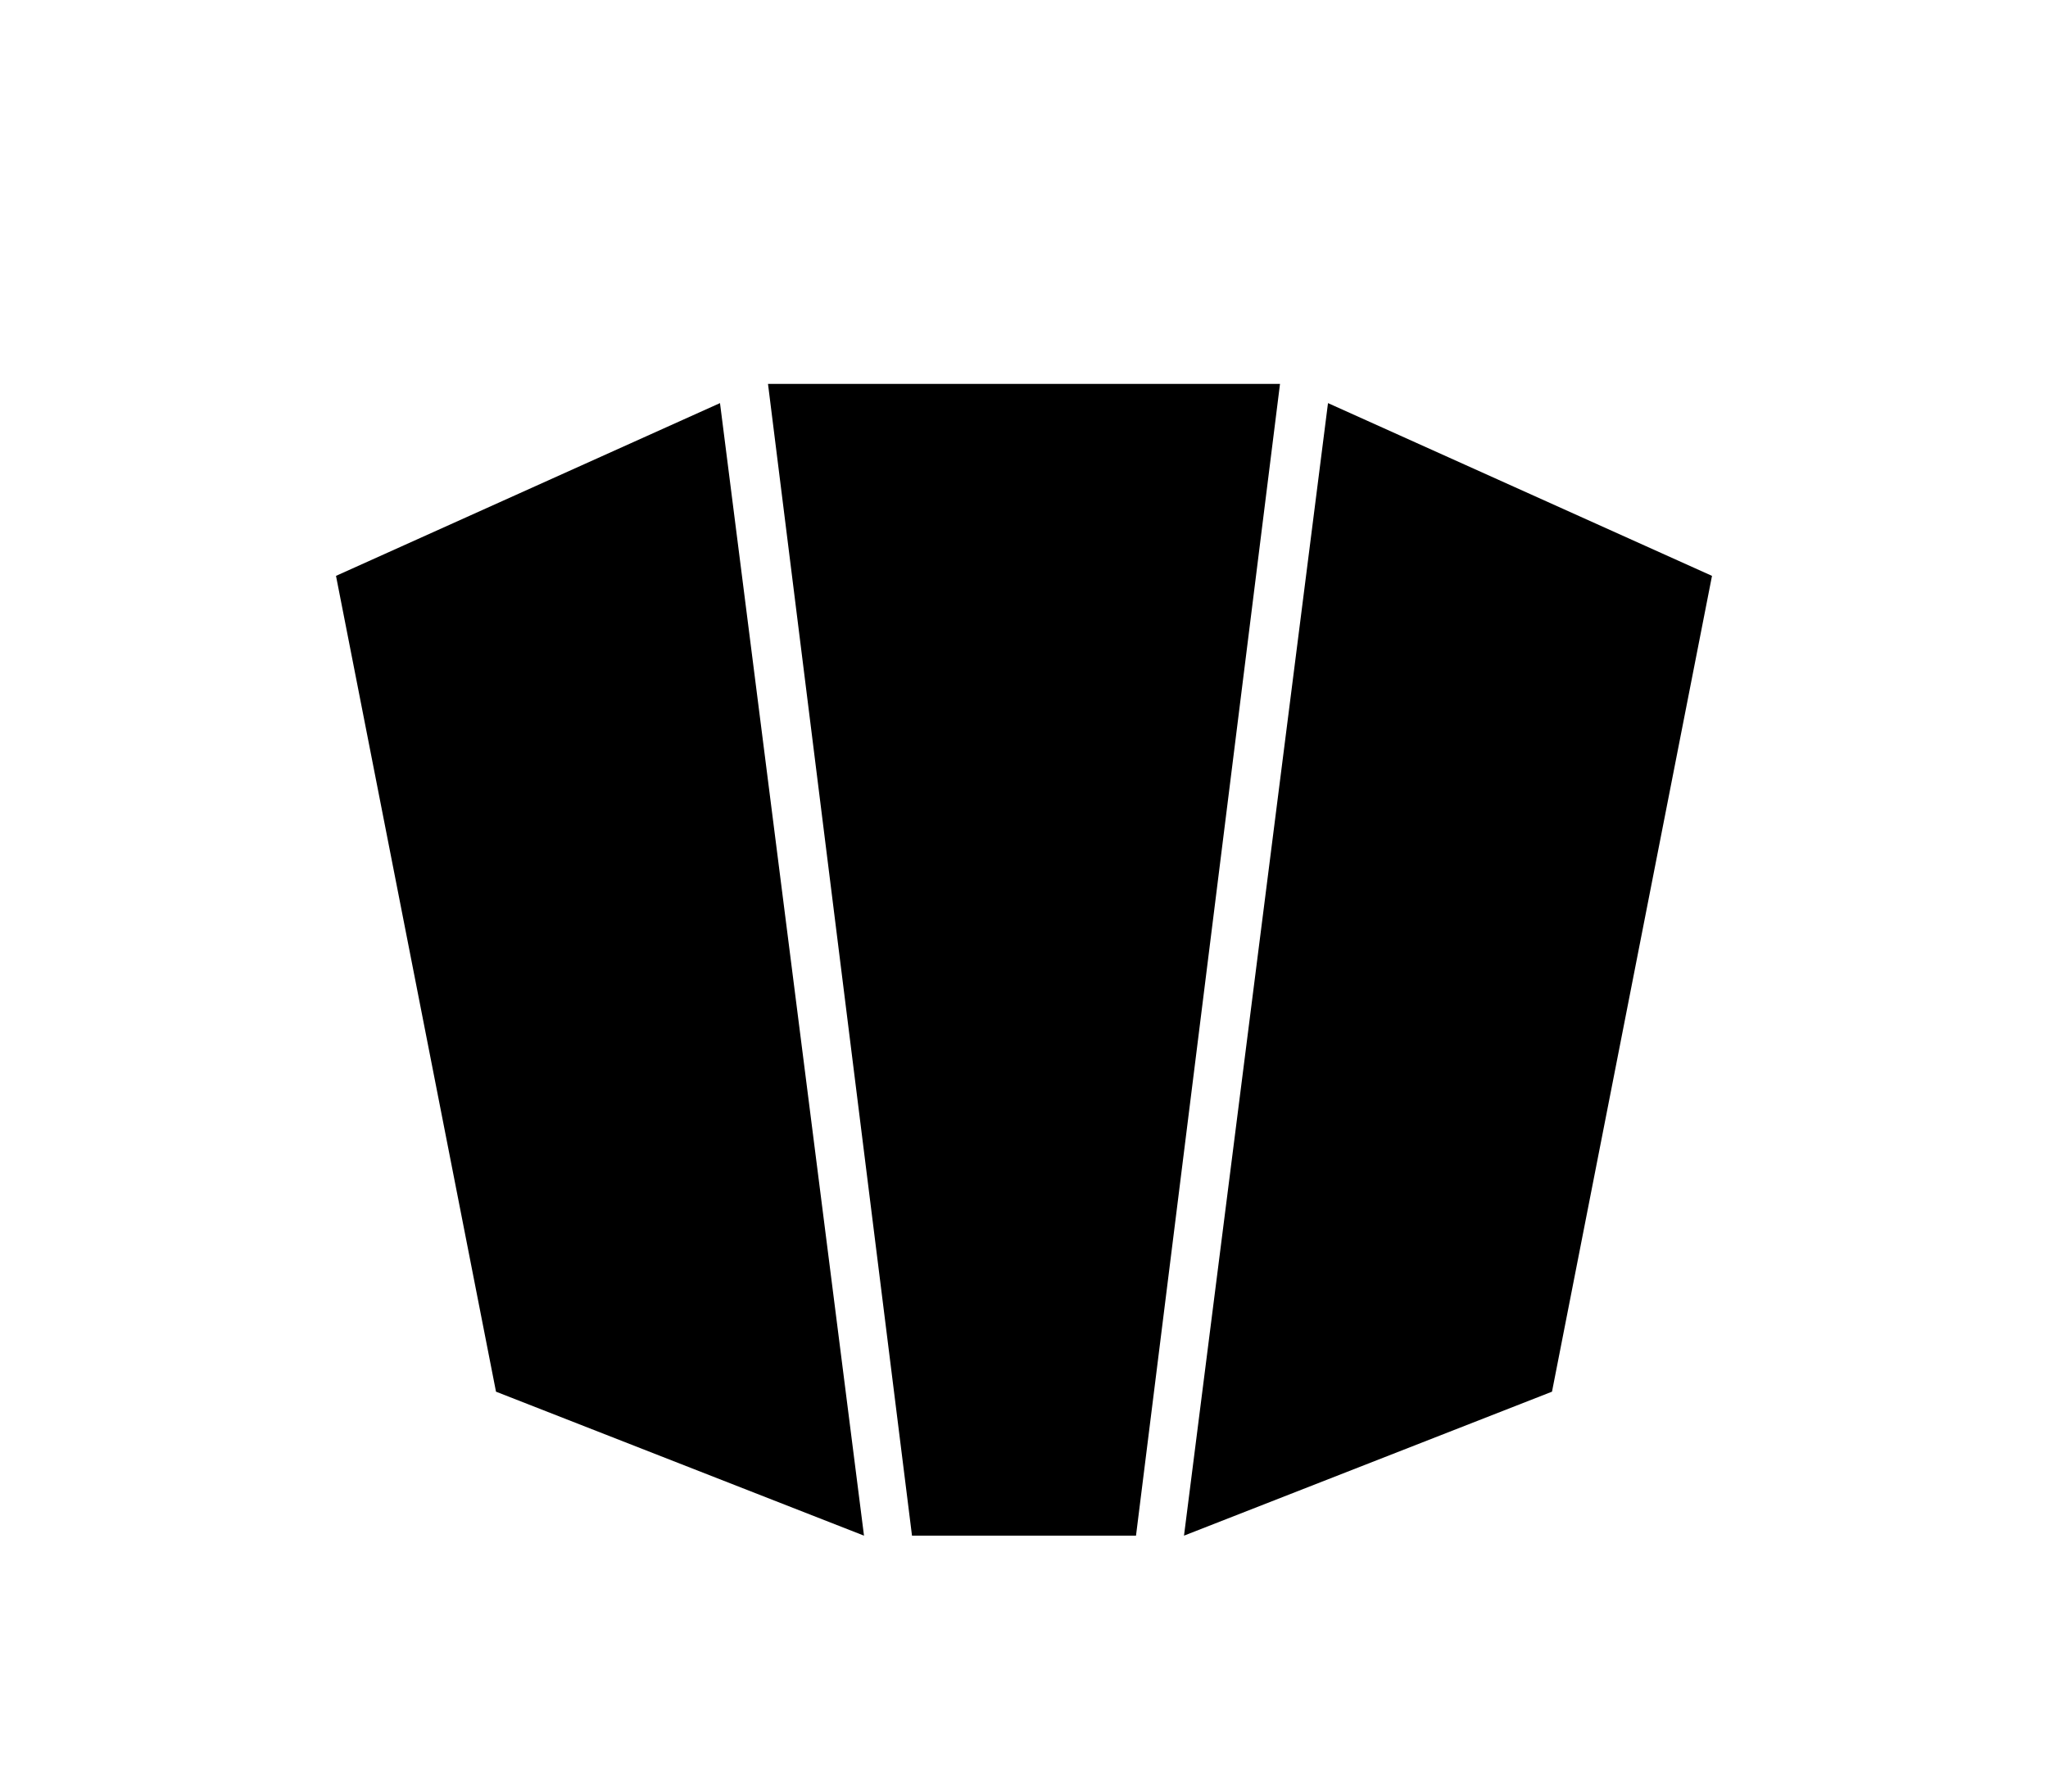
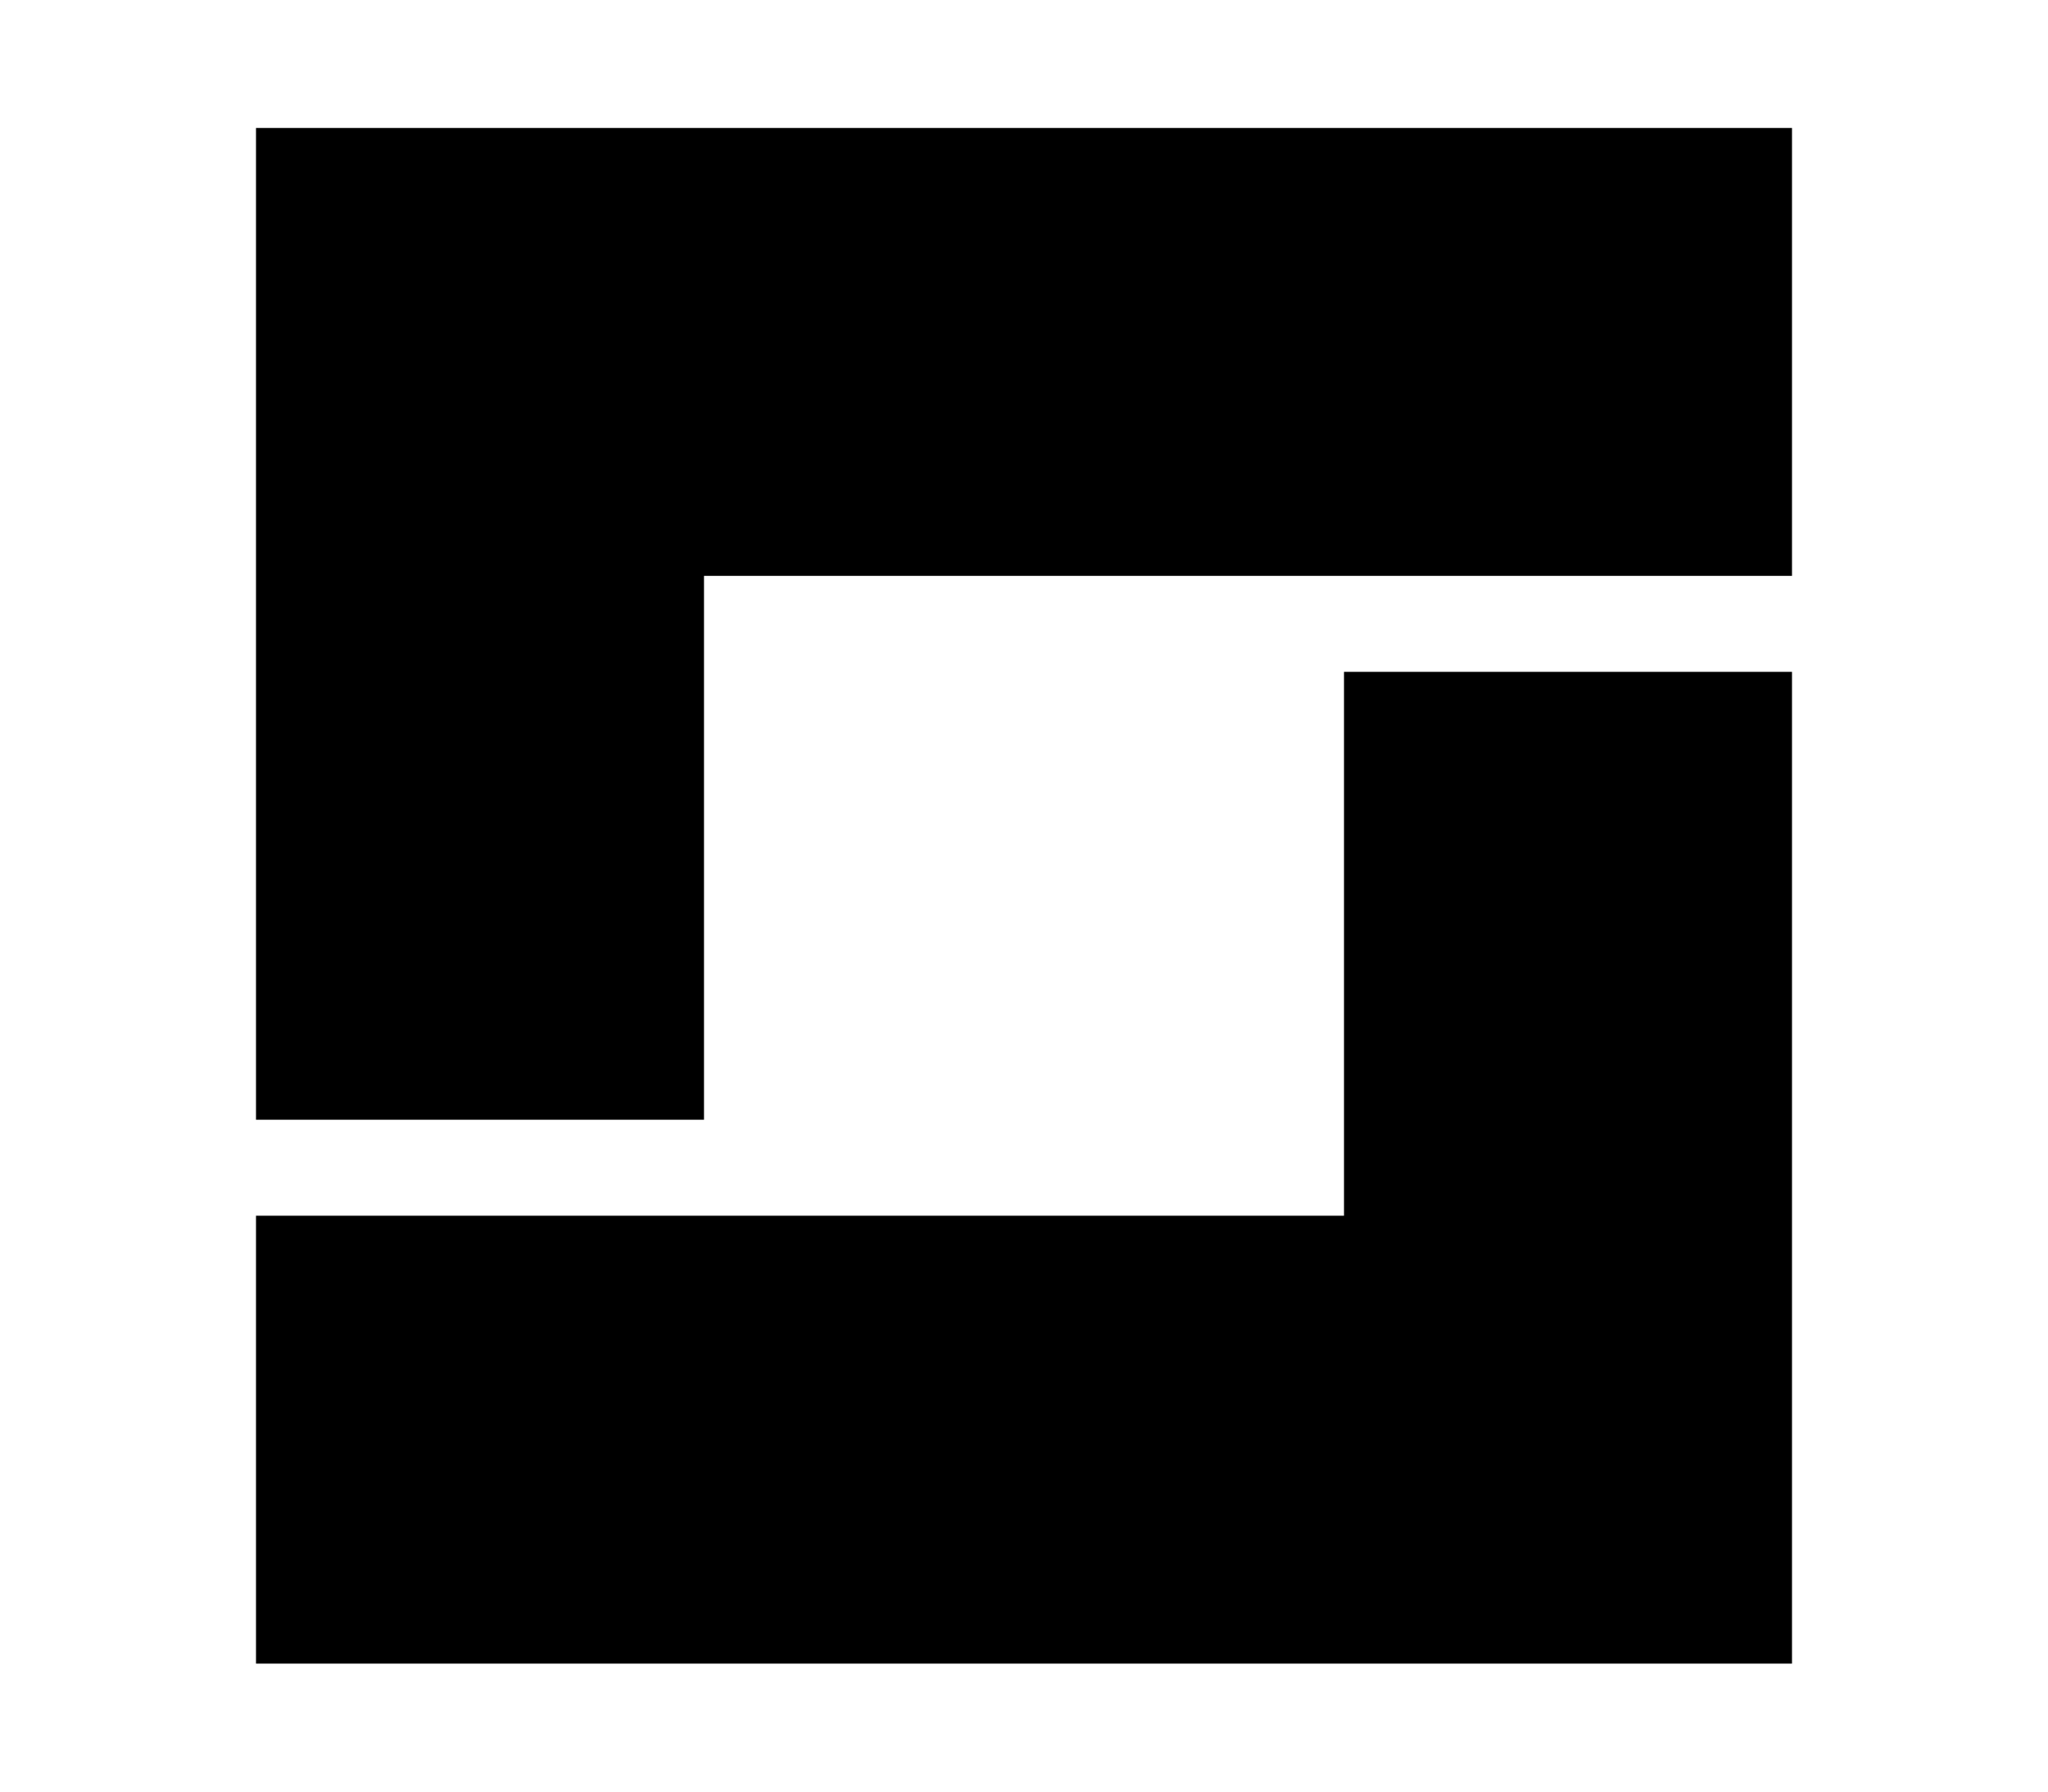
- <svg xmlns="http://www.w3.org/2000/svg" viewBox="0 0 64 56" width="64" height="56" role="img" aria-label="dylo keystone mark">
-   <path d="M10.5,18 L22.5,12.6 L27,48 L15.5,43.5 Z" fill="#000000" />
-   <path d="M53.5,18 L41.5,12.6 L37,48 L48.5,43.5 Z" fill="#000000" />
-   <path d="M24,12 L40,12 L35.5,48 L28.5,48 Z" fill="#000000" />
+ <svg xmlns="http://www.w3.org/2000/svg" viewBox="0 0 64 56" width="64" height="56" role="img" aria-label="dylo">
+   <g transform="translate(8 4)" fill="#000000">
+     <path d="M0 0H48V14H14V31H0Z" />
+     <path d="M48 48H0V34H34V17H48Z" />
+   </g>
</svg>
